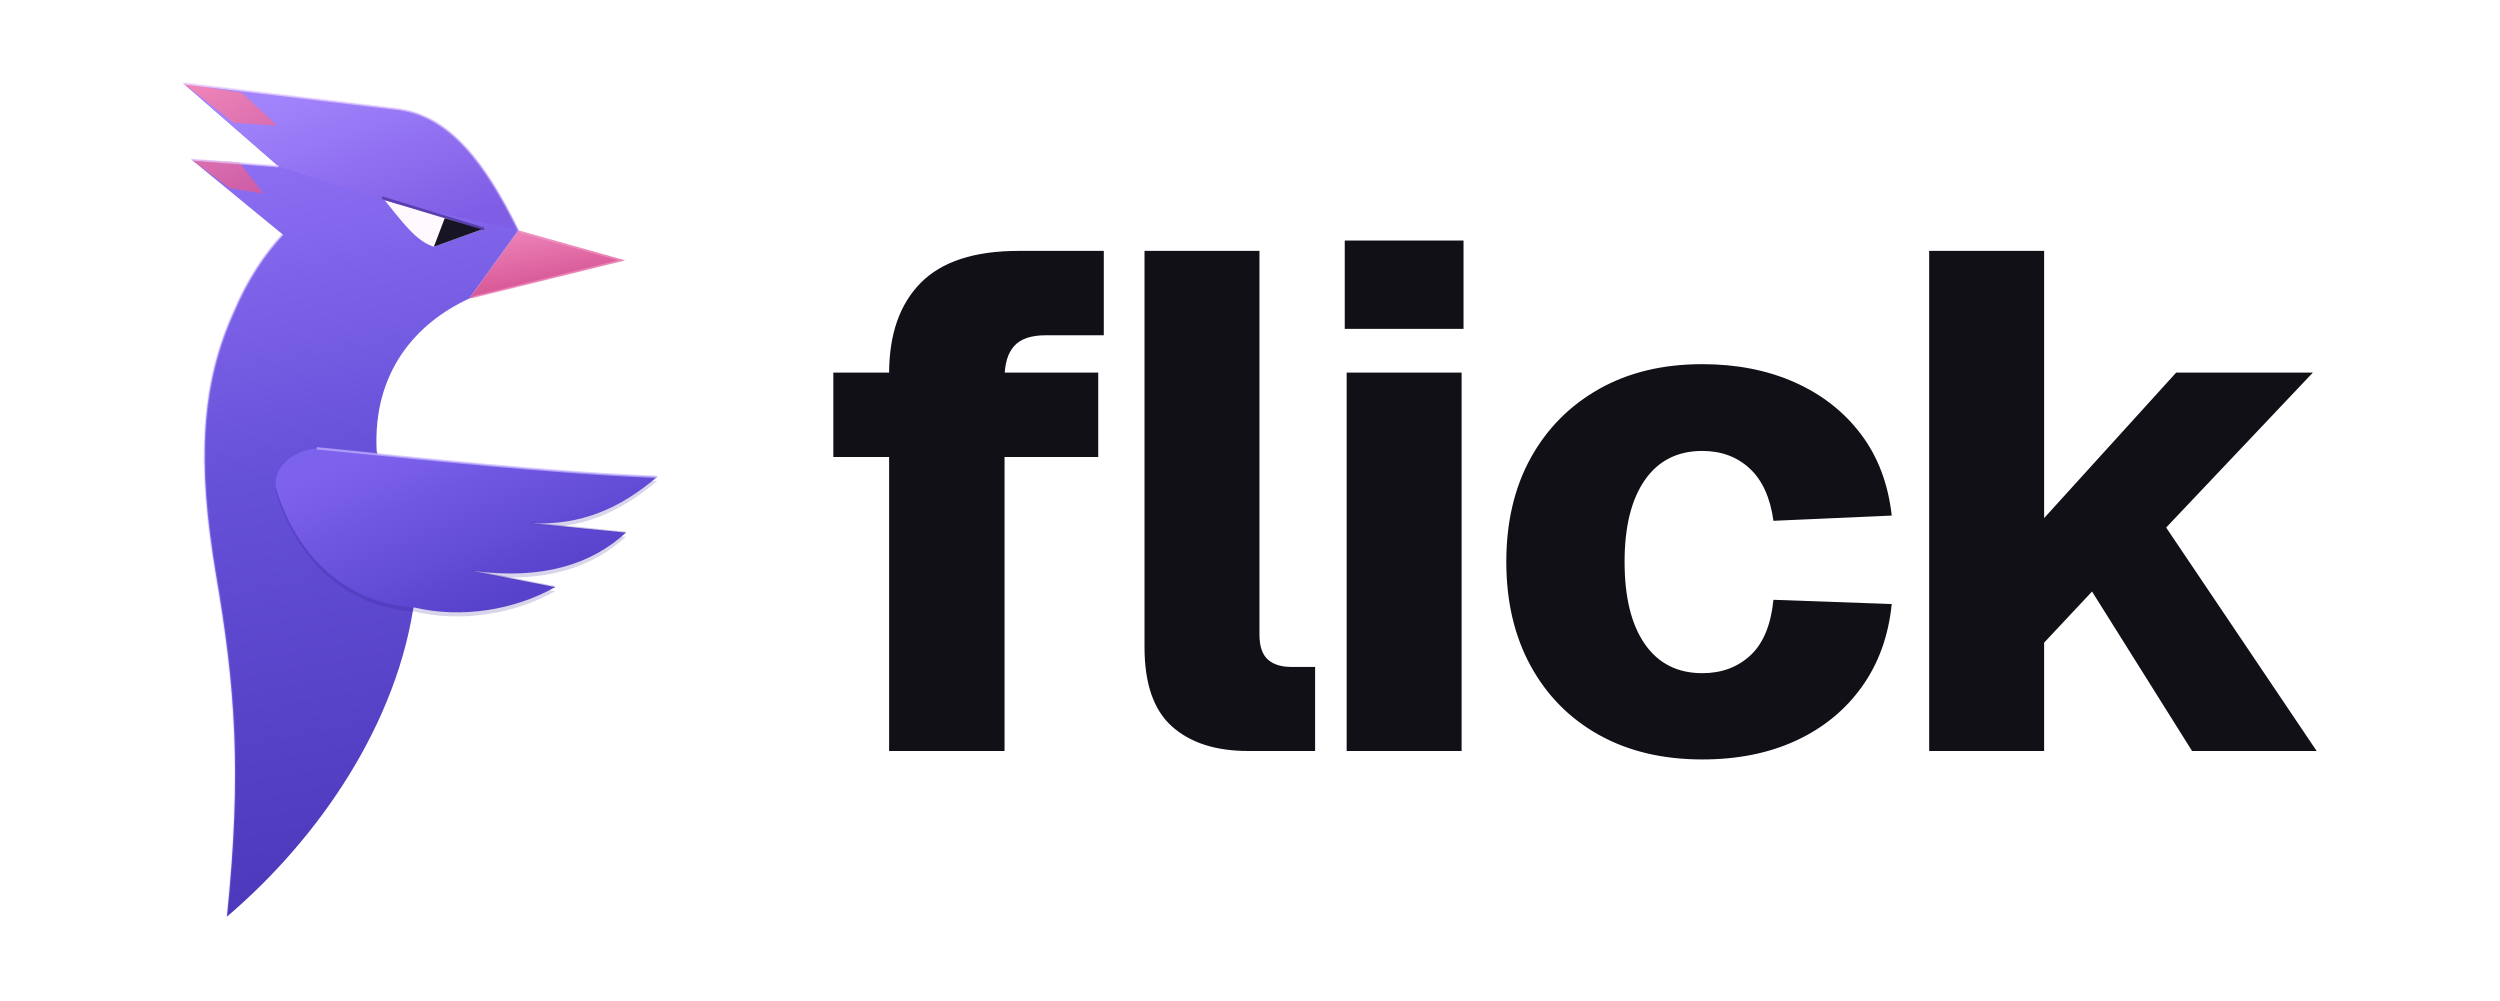
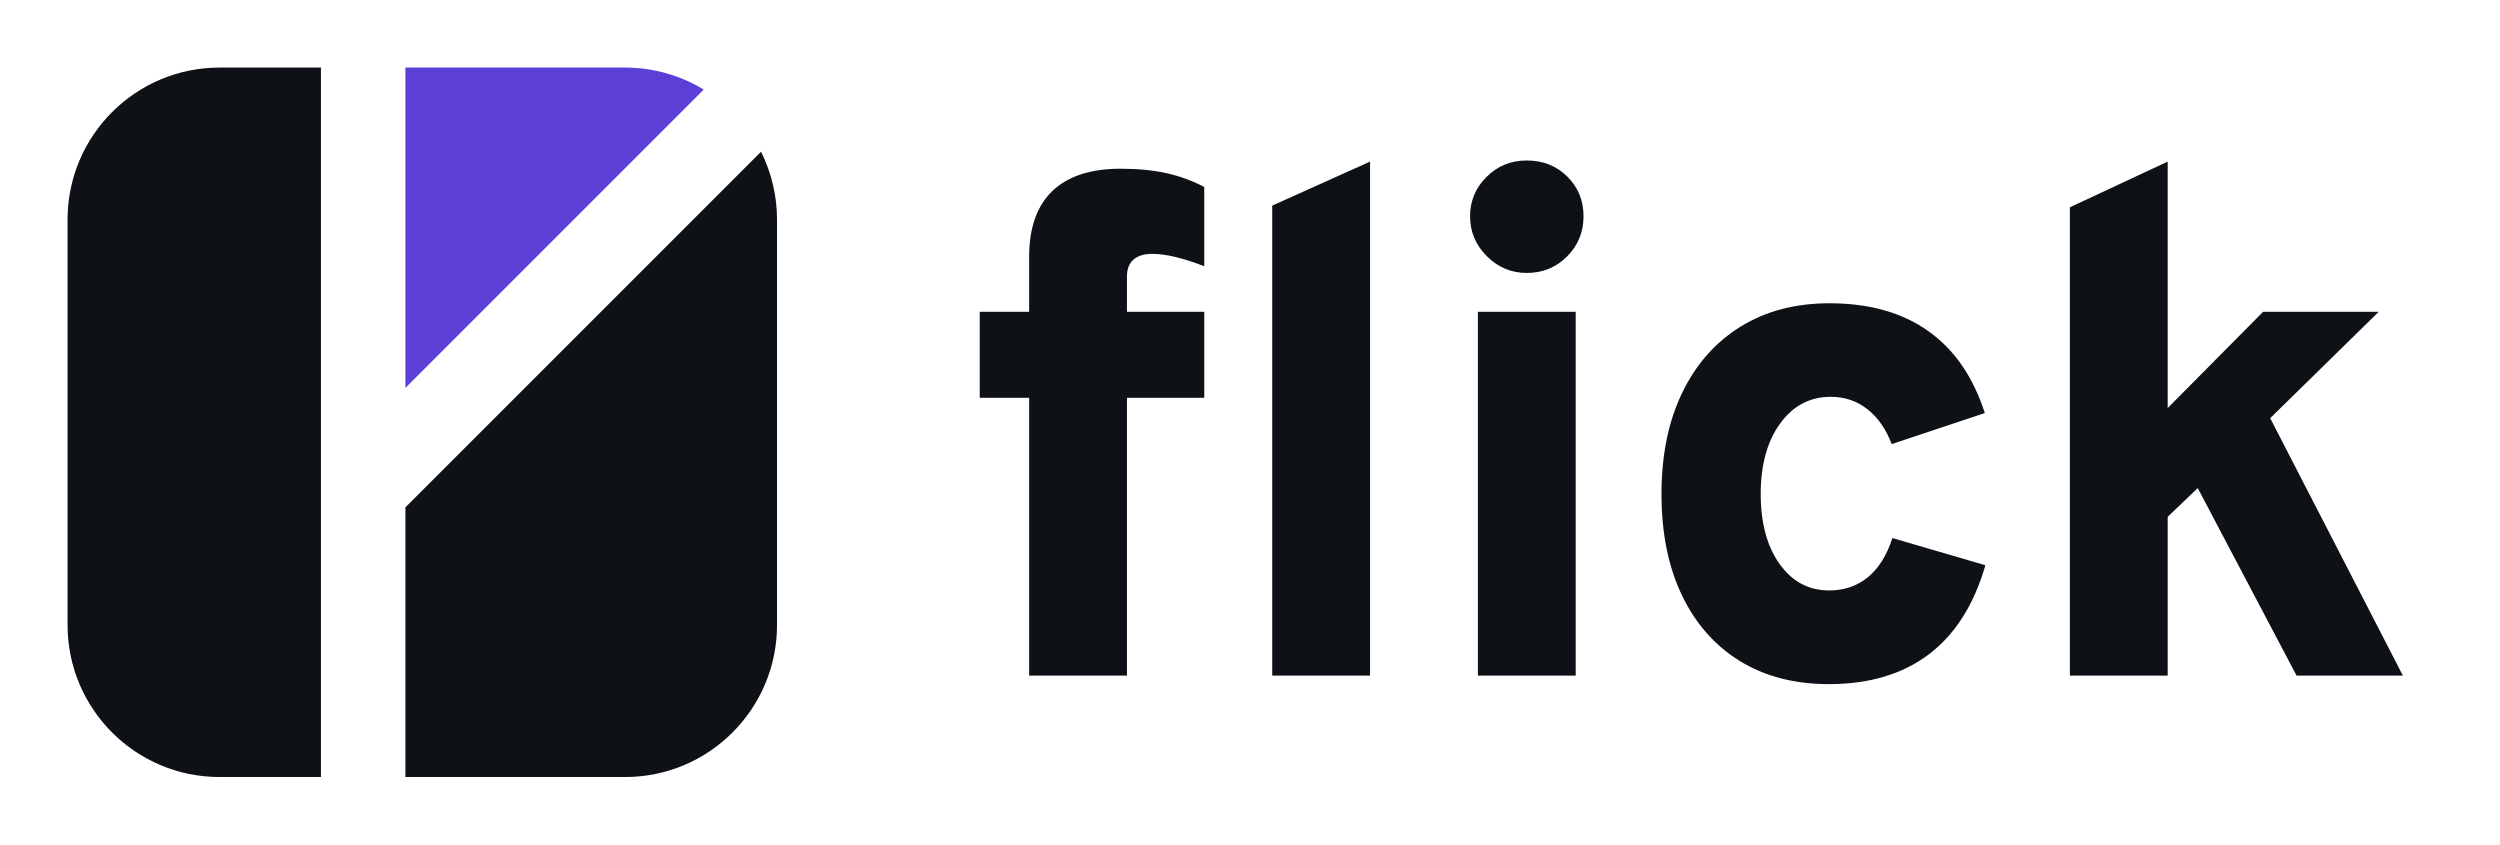
- <svg xmlns="http://www.w3.org/2000/svg" width="600" height="240" viewBox="0 0 600 240" role="img" aria-labelledby="title desc">
-   <defs>
-     <linearGradient id="body" x1="120" y1="60" x2="225" y2="636" gradientUnits="userSpaceOnUse">
-       <stop stop-color="#8f70f4" />
-       <stop offset=".42" stop-color="#6550d8" />
-       <stop offset="1" stop-color="#4936b7" />
-     </linearGradient>
-     <linearGradient id="crown" x1="126" y1="24" x2="170" y2="145" gradientUnits="userSpaceOnUse">
-       <stop stop-color="#a184fc" />
-       <stop offset="1" stop-color="#805de5" />
-     </linearGradient>
-     <linearGradient id="wing" x1="180" y1="290" x2="231" y2="415" gradientUnits="userSpaceOnUse">
-       <stop stop-color="#7d62ed" />
-       <stop offset="1" stop-color="#5742cc" />
-     </linearGradient>
-     <linearGradient id="coral" x1="273" y1="132" x2="282" y2="181" gradientUnits="userSpaceOnUse">
-       <stop stop-color="#ed83b8" />
-       <stop offset="1" stop-color="#d45091" />
-     </linearGradient>
-     <linearGradient id="crest" x1="45" y1="24" x2="89" y2="107" gradientUnits="userSpaceOnUse">
-       <stop stop-color="#ed83b8" />
-       <stop offset="1" stop-color="#ca5aa6" />
-     </linearGradient>
-     <linearGradient id="edge" x1="28" y1="24" x2="245" y2="603" gradientUnits="userSpaceOnUse">
-       <stop stop-color="#f1d8ff" stop-opacity=".85" />
-       <stop offset=".45" stop-color="#b09aff" stop-opacity=".35" />
-       <stop offset="1" stop-color="#b09aff" stop-opacity=".12" />
-     </linearGradient>
-   </defs>
-   <g transform="translate(35.5 12.157) scale(.326797)">
-     <path d="M272 132 350 154 236 182Z" fill="url(#coral)" />
-     <path d="m273 133 75 21-109 27" fill="none" stroke="#f3a0ca" stroke-opacity=".55" stroke-width="1.5" />
-     <path d="M26 24 184 43C222 48 248 83 272 132L236 182C197 200 165 236 168 294L196 402C184 494 125 579 58 636 69 529 64 467 50 385 36 302 39 245 63 192 73 168 86 149 99 135L32 80 96 85Z" fill="url(#body)" />
-     <path d="M26 24 184 43C222 48 248 83 272 132L174 110 96 85Z" fill="url(#crown)" />
-     <path d="m26 24 43 7 26 24-32-2Zm6 56 35 2 18 23-25-4Z" fill="url(#crest)" />
-     <path d="M26 24 184 43C222 48 248 83 272 132M32 80l64 5M99 135C86 149 73 168 63 192 39 245 36 302 50 385 64 467 69 529 58 636" fill="none" stroke="url(#edge)" stroke-width="1.5" stroke-linejoin="round" />
-     <path d="m174 110 72 21-36 13C197 140 187 126 174 110Z" fill="#fffaff" />
-     <path d="m218 123 28 8-36 13Z" fill="#171424" />
-     <path d="m172 108 75 23" fill="none" stroke="#4d3298" stroke-opacity=".75" stroke-width="2" />
-     <path d="M124 292C204 300 297 310 374 313 347 336 318 349 281 347L351 354C326 377 290 389 238 382L299 394C269 411 230 417 196 409 144 406 108 369 94 321 92 311 100 295 124 292Z" fill="#2e1b8d" fill-opacity=".18" transform="translate(0 3)" />
-     <path d="M124 292C204 300 297 310 374 313 347 336 318 349 281 347L351 354C326 377 290 389 238 382L299 394C269 411 230 417 196 409 144 406 108 369 94 321 92 311 100 295 124 292Z" fill="url(#wing)" />
-     <path d="M124 292C204 300 297 310 374 313" fill="none" stroke="#c6b4ff" stroke-opacity=".7" stroke-width="1.7" />
-     <path d="m281 347 70 7m-113 28 61 12" fill="none" stroke="#4933ae" stroke-opacity=".3" stroke-width="1.5" />
+ <svg xmlns="http://www.w3.org/2000/svg" width="296" height="100" viewBox="0 0 296 100" role="img" aria-label="Flick">
+   <path fill="#0E1116" d="M26 8H38V92H26A18 18 0 0 1 8 74V26A18 18 0 0 1 26 8Z" />
+   <path fill="#5B3FD6" d="M48 8H74A18 18 0 0 1 83.325 10.604L48 45.929Z" />
+   <path fill="#0E1116" d="M48 60.071L90.107 17.964A18 18 0 0 1 92 26V74A18 18 0 0 1 74 92H48Z" />
+   <g fill="#0E1116" transform="translate(113.0837 79.98858) scale(0.04214247 -0.04214247)">
+     <path d="M208 0V780.4H69.2V1022.0H208V1176Q208.0 1298.8 273.3 1361.4Q338.6 1424.0 465.2 1424.0Q537.8 1424.0 593.6 1411.6Q649.4 1399.2 700.0 1372.8V1150Q659.4 1166.0 621.8 1175.4Q584.2 1184.8 554.0 1184.8Q519.4 1184.8 501.1 1168.7Q482.8 1152.6 482.8 1120.4V1022.0H700V780.4H482.8V0.0ZM891.0 0.0V1320.4L1165.8 1444V0ZM1468.8 0.0V1022.0H1743.6V0ZM1606.0 1131.2Q1541.0 1131.2 1493.9 1178.3Q1446.8 1225.4 1446.8 1290.4Q1446.8 1355.0 1493.1 1401.1Q1539.4 1447.2 1606.0 1447.2Q1674.6 1447.2 1720.1 1401.9Q1765.6 1356.6 1765.6 1290.4Q1765.6 1223.8 1719.3 1177.5Q1673.0 1131.2 1606.0 1131.2ZM2455.0 -24.0Q2310.2 -24.0 2204.8 40.9Q2099.4 105.8 2042 225.7Q1984.6 345.6 1984.6 510.0Q1984.6 673.8 2042.6 794.2Q2100.6 914.6 2206.7 980.3Q2312.8 1046.0 2456.6 1046.0Q2623.8 1046.0 2733.8 968.2Q2843.8 890.4 2893.0 737.6L2631.4 650.4Q2607.2 714.0 2562.9 748.6Q2518.6 783.2 2460.2 783.2Q2372.2 783.2 2317.8 708.0Q2263.4 632.8 2263.4 510Q2263.4 388 2316.4 313.6Q2369.4 239.2 2455.8 239.2Q2519.2 239.2 2564.5 276.4Q2609.8 313.6 2633.4 386.4L2894.6 310.0Q2846.4 143.2 2735.6 59.6Q2624.8 -24.0 2455.0 -24.0ZM3132.0 0.0V1315.6L3406.8 1444V751.6L3674.8 1022H3999.6L3694.8 723.2L4067.6 0.0H3768.8L3491.2 526.8L3406.8 446V0Z" />
  </g>
-   <path fill="#101016" transform="translate(192.7404 180.239) scale(0.169049 -0.169049)" d="M122.125 0.0V535.807Q122.125 619.046 166.898 664.523Q211.67 710.0 306.113 710.0H426.92V590.216H344.431Q313.431 590.216 299.726 575.012Q286.022 559.807 286.022 528.91V0.0ZM42.943 417.398V537.182H419.022V417.398ZM631.919 0.0Q562.88 0.0 523.8 34.8Q484.721 69.599 484.721 147.518V710.0H647.917V165.318Q647.917 140.678 659.657 130.018Q671.397 119.358 693.157 119.358H726.917V0.0ZM771.721 0.0V537.2H934.917V0.0ZM769.001 599.321V724.679H937.637V599.321ZM1276.639 -12.0Q1192.559 -12.0 1130.14 22.72Q1067.72 57.44 1033.04 120.66Q998.36 183.88 998.36 268.6Q998.36 353.32 1033.04 416.04Q1067.72 478.76 1130.14 513.98Q1192.559 549.2 1276.639 549.2Q1349.878 549.2 1407.818 523.38Q1465.758 497.56 1501.877 449.72Q1537.997 401.881 1545.557 334.241L1377.64 326.801Q1370.8 376.201 1343.88 401.101Q1316.959 426.001 1276.639 426.001Q1223.798 426.001 1195.038 384.661Q1166.277 343.321 1166.277 268.6Q1166.277 193.159 1195.038 151.819Q1223.798 110.478 1276.639 110.478Q1317.679 110.478 1344.96 135.798Q1372.24 161.119 1377.64 214.639L1545.557 208.639Q1538.717 140.999 1503.317 91.38Q1467.917 41.76 1409.978 14.88Q1352.038 -12.0 1276.639 -12.0ZM1598.721 0.0V710.0H1761.917V330.677L1949.36 537.2H2143.437L1935.157 317.24L2148.837 0.0H1971.96L1829.919 226.401L1761.917 153.839V0.0Z" />
</svg>
